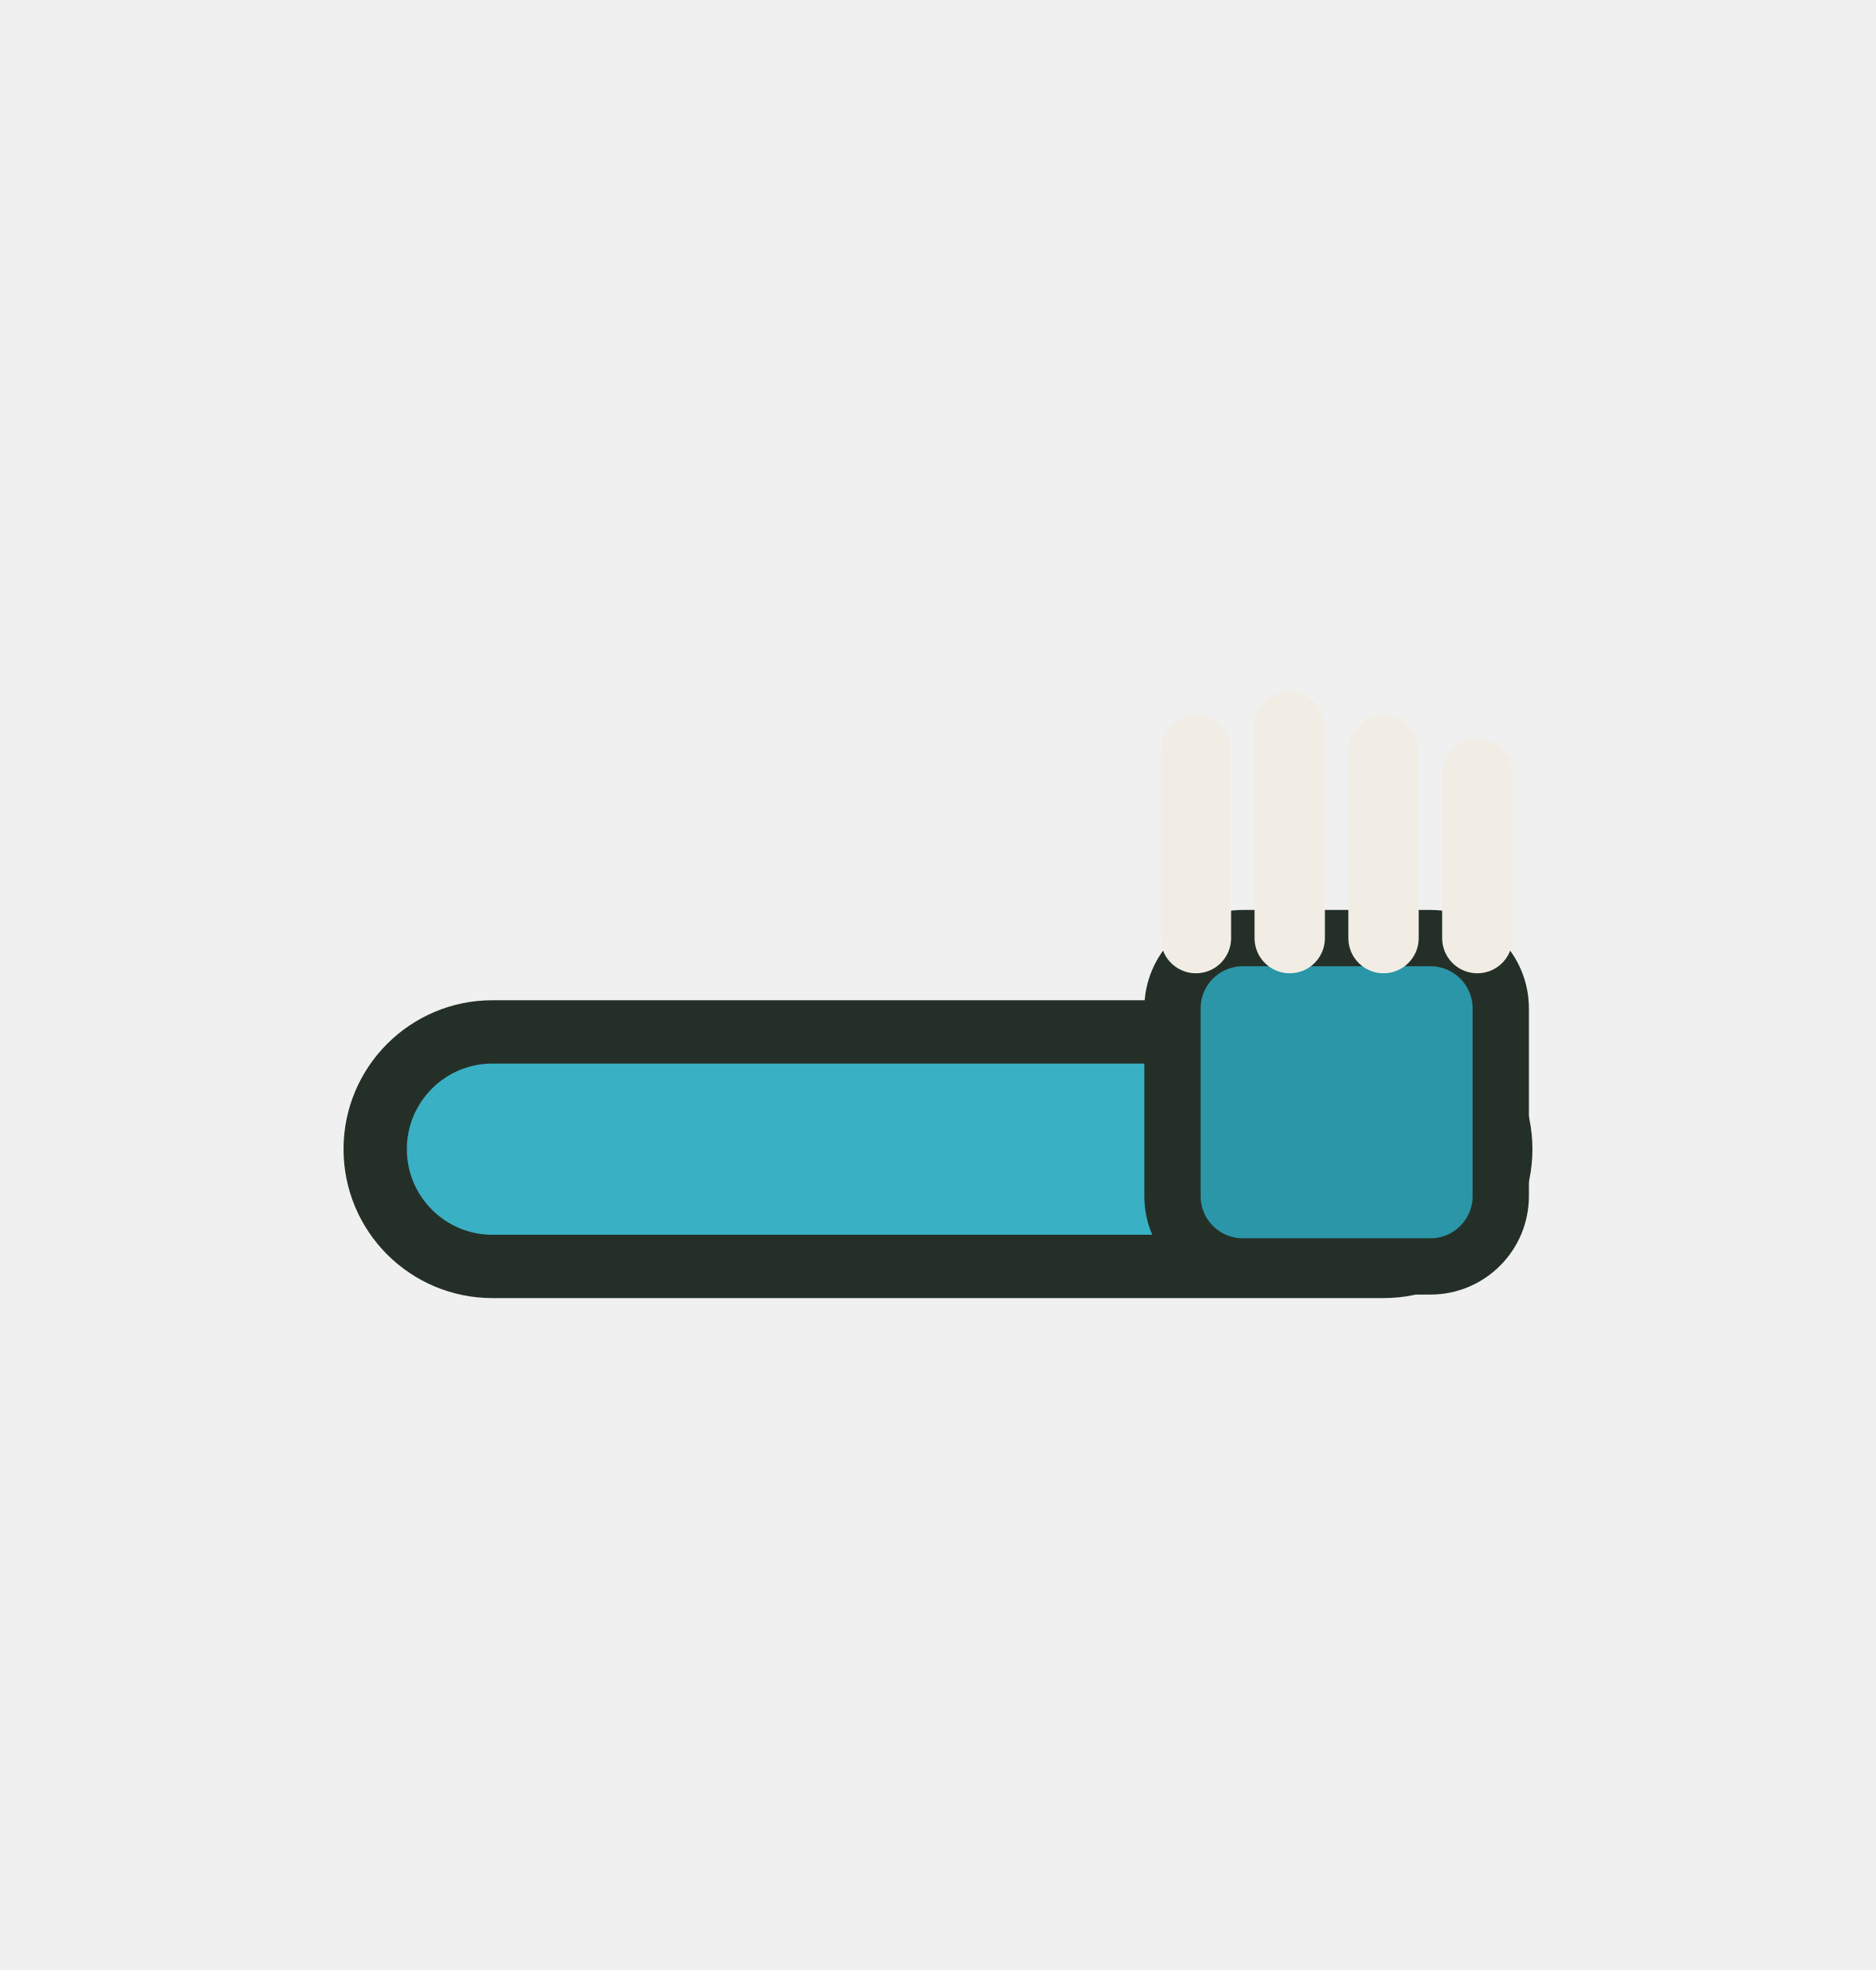
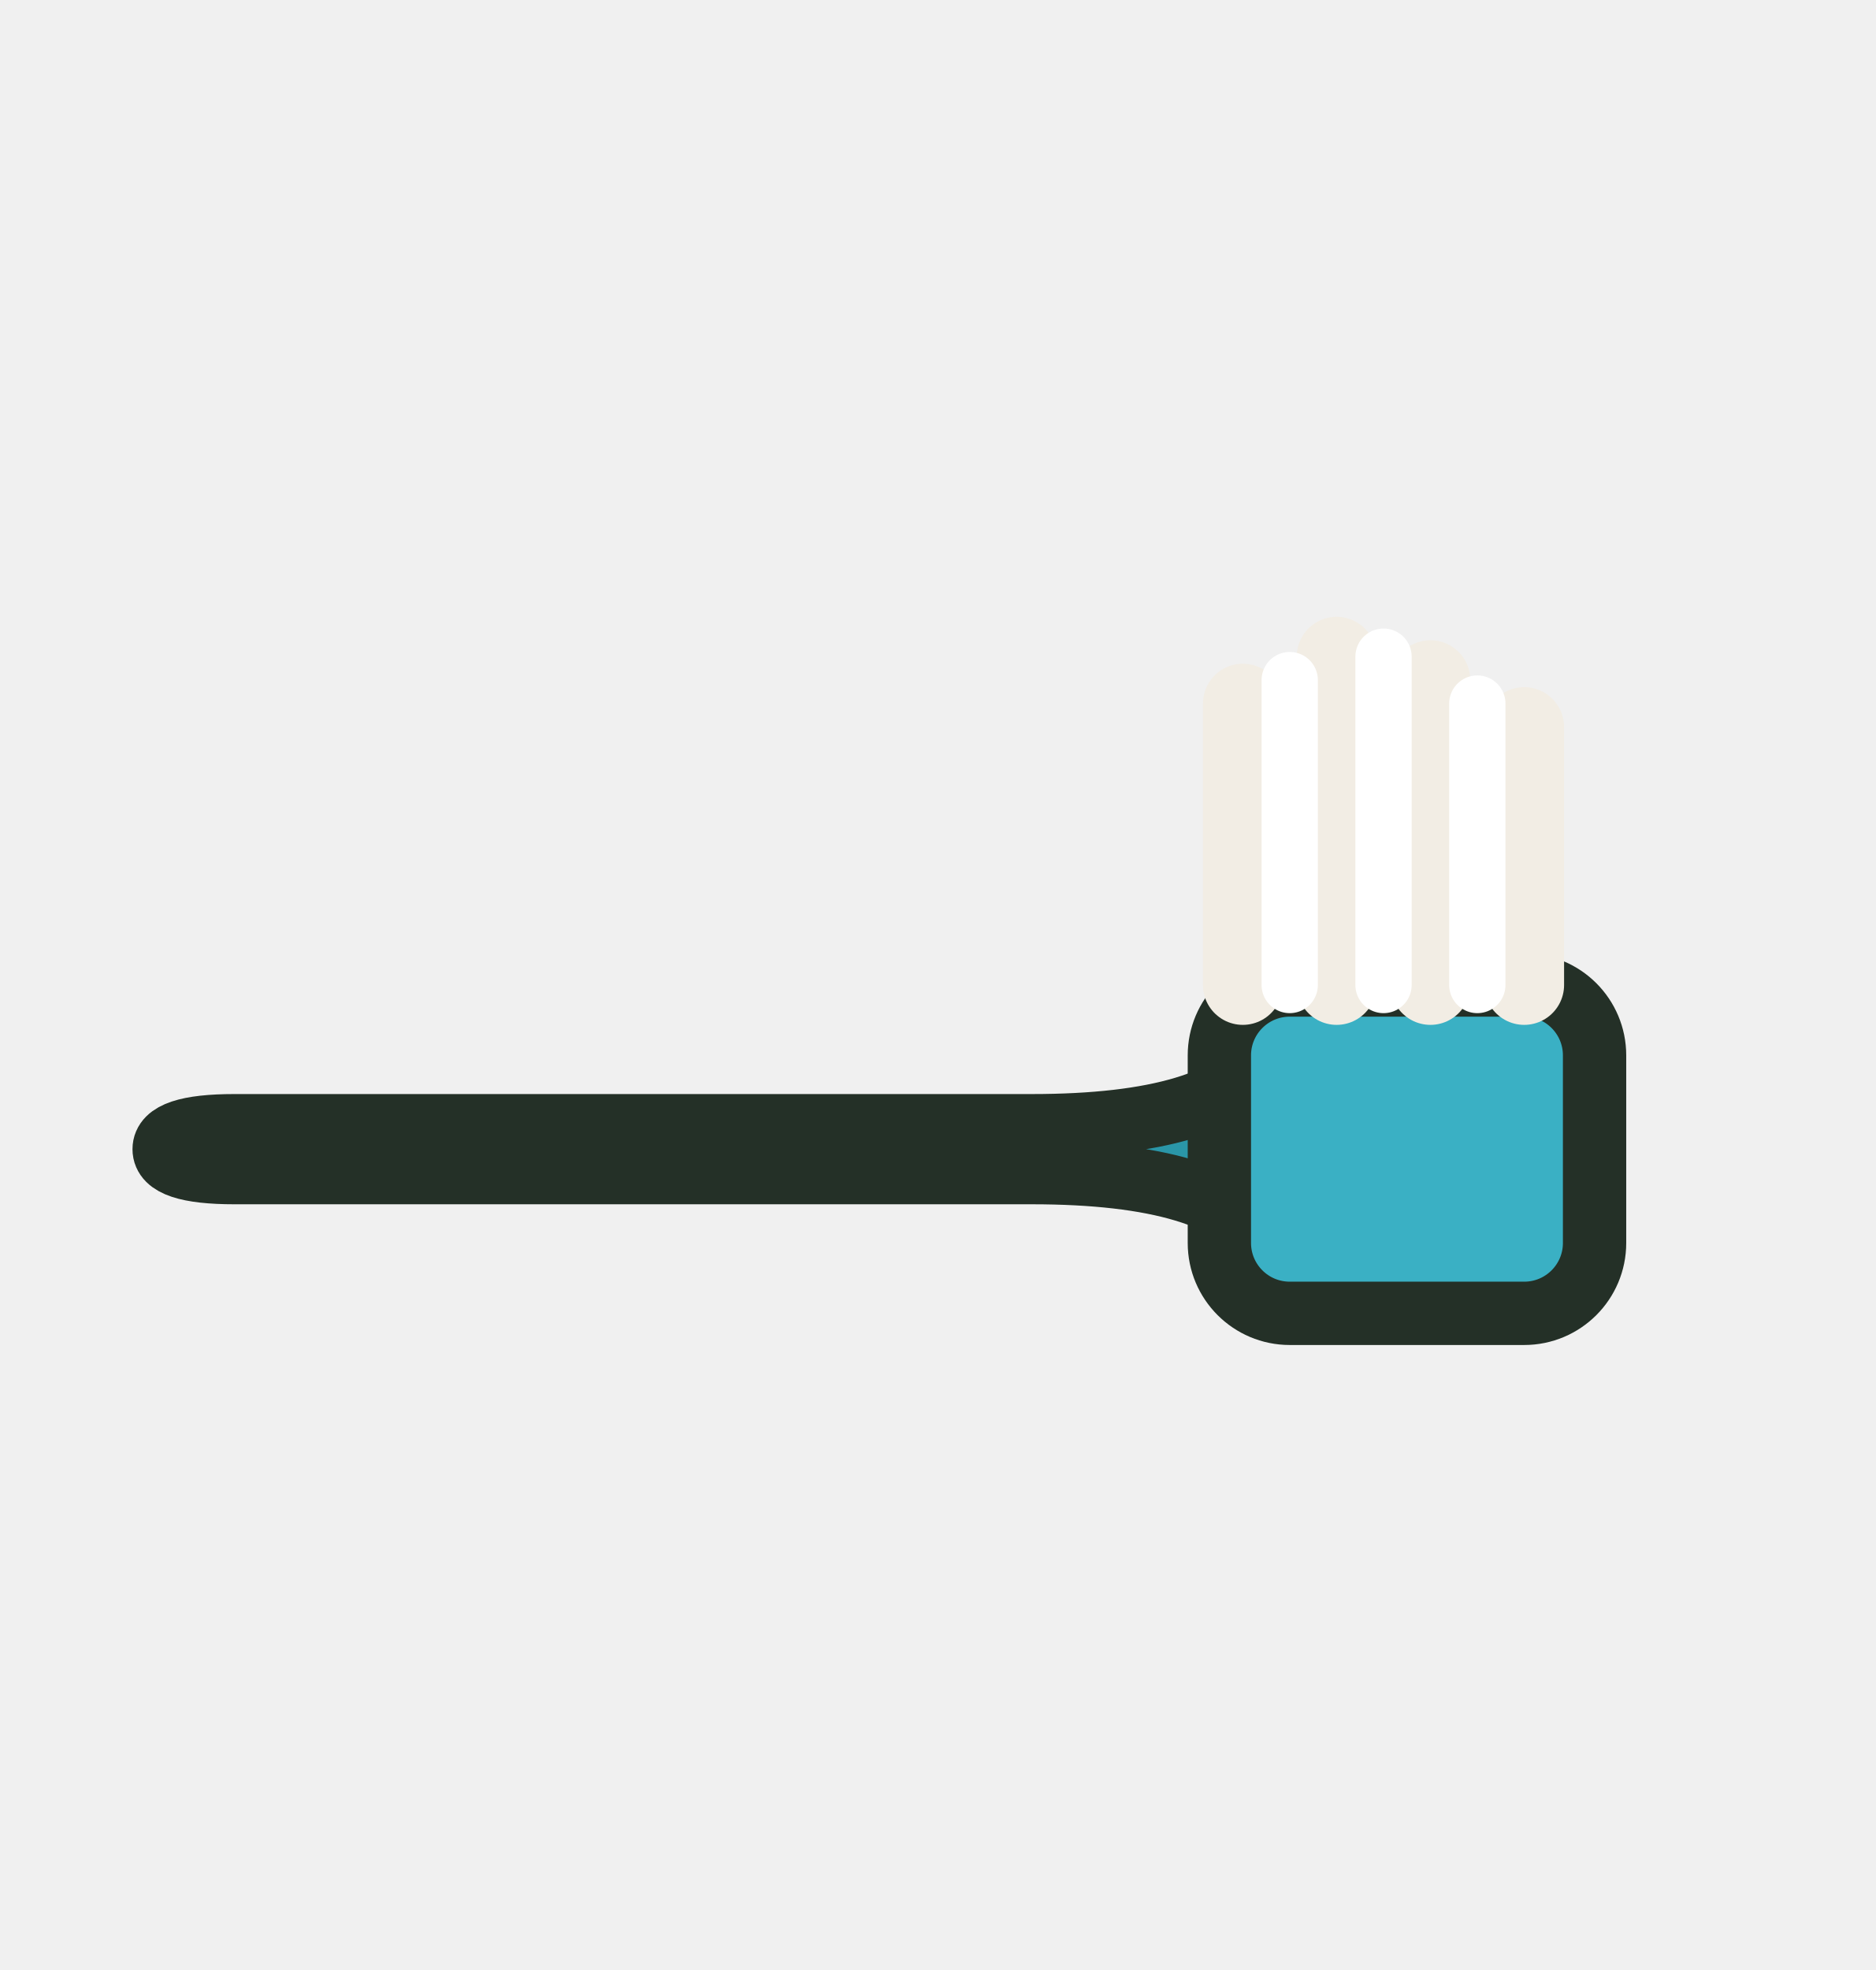
<svg xmlns="http://www.w3.org/2000/svg" viewBox="0 0 80 84">
-   <rect x="16" y="44" width="48" height="10" rx="5" fill="#3AB0C4" stroke="#243027" stroke-width="2.7" />
-   <rect x="50" y="40" width="14" height="14" rx="3" fill="#2A96A8" stroke="#243027" stroke-width="2.4" />
-   <path d="M51,40 L51,32 M55,40 L55,31 M59,40 L59,32 M63,40 L63,33" stroke="#F2EDE4" stroke-width="3" stroke-linecap="round" />
+   <path d="M10,48 L44,48 Q52,48 54,45 L64,44 L64,54 L54,53 Q52,50 44,50 L10,50 Q7,50 7,49 Q7,48 10,48 Z" fill="#2A96A8" stroke="#243027" stroke-width="2.7" stroke-linejoin="round" />
+   <rect x="52" y="42" width="16" height="14" rx="3" fill="#3AB0C4" stroke="#243027" stroke-width="2.7" />
+   <path d="M53,42 L53,30 M57,42 L57,28 M61,42 L61,29 M65,42 L65,31" stroke="#F2EDE4" stroke-width="3.4" stroke-linecap="round" />
+   <path d="M55,42 L55,29 M59,42 L59,28 M63,42 L63,30" stroke="#FFFFFF" stroke-width="2.4" stroke-linecap="round" />
</svg>
